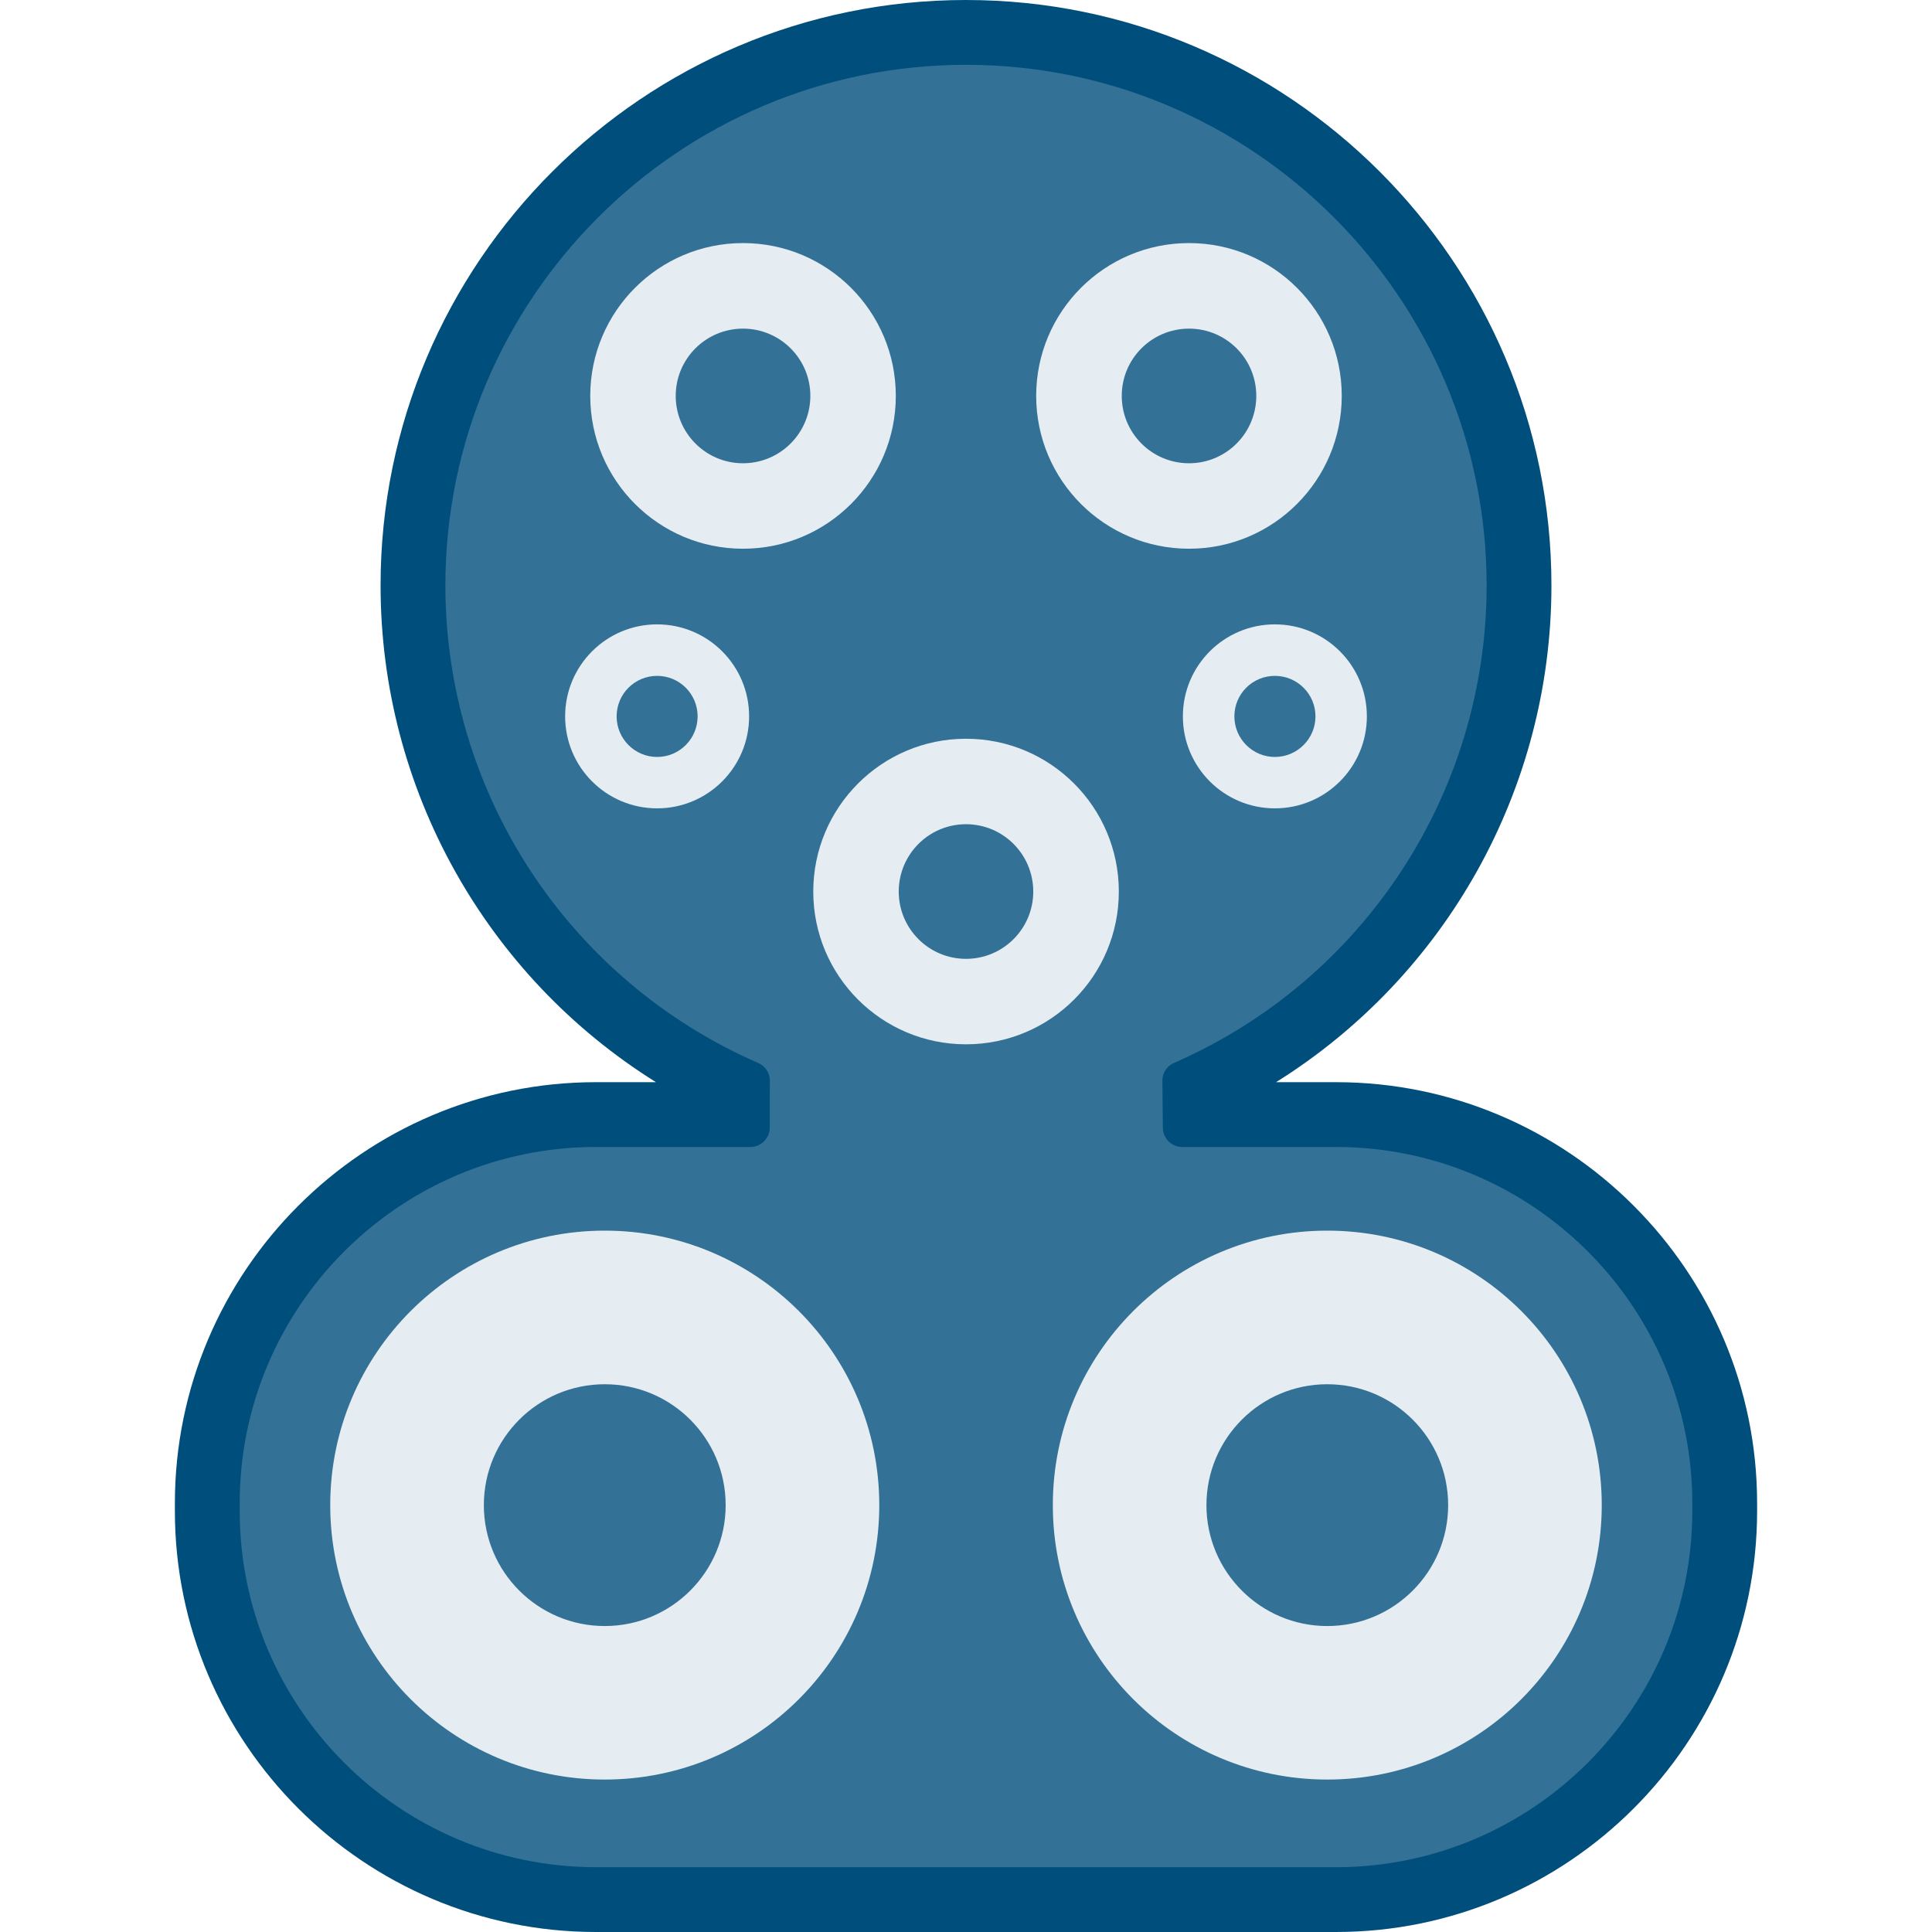
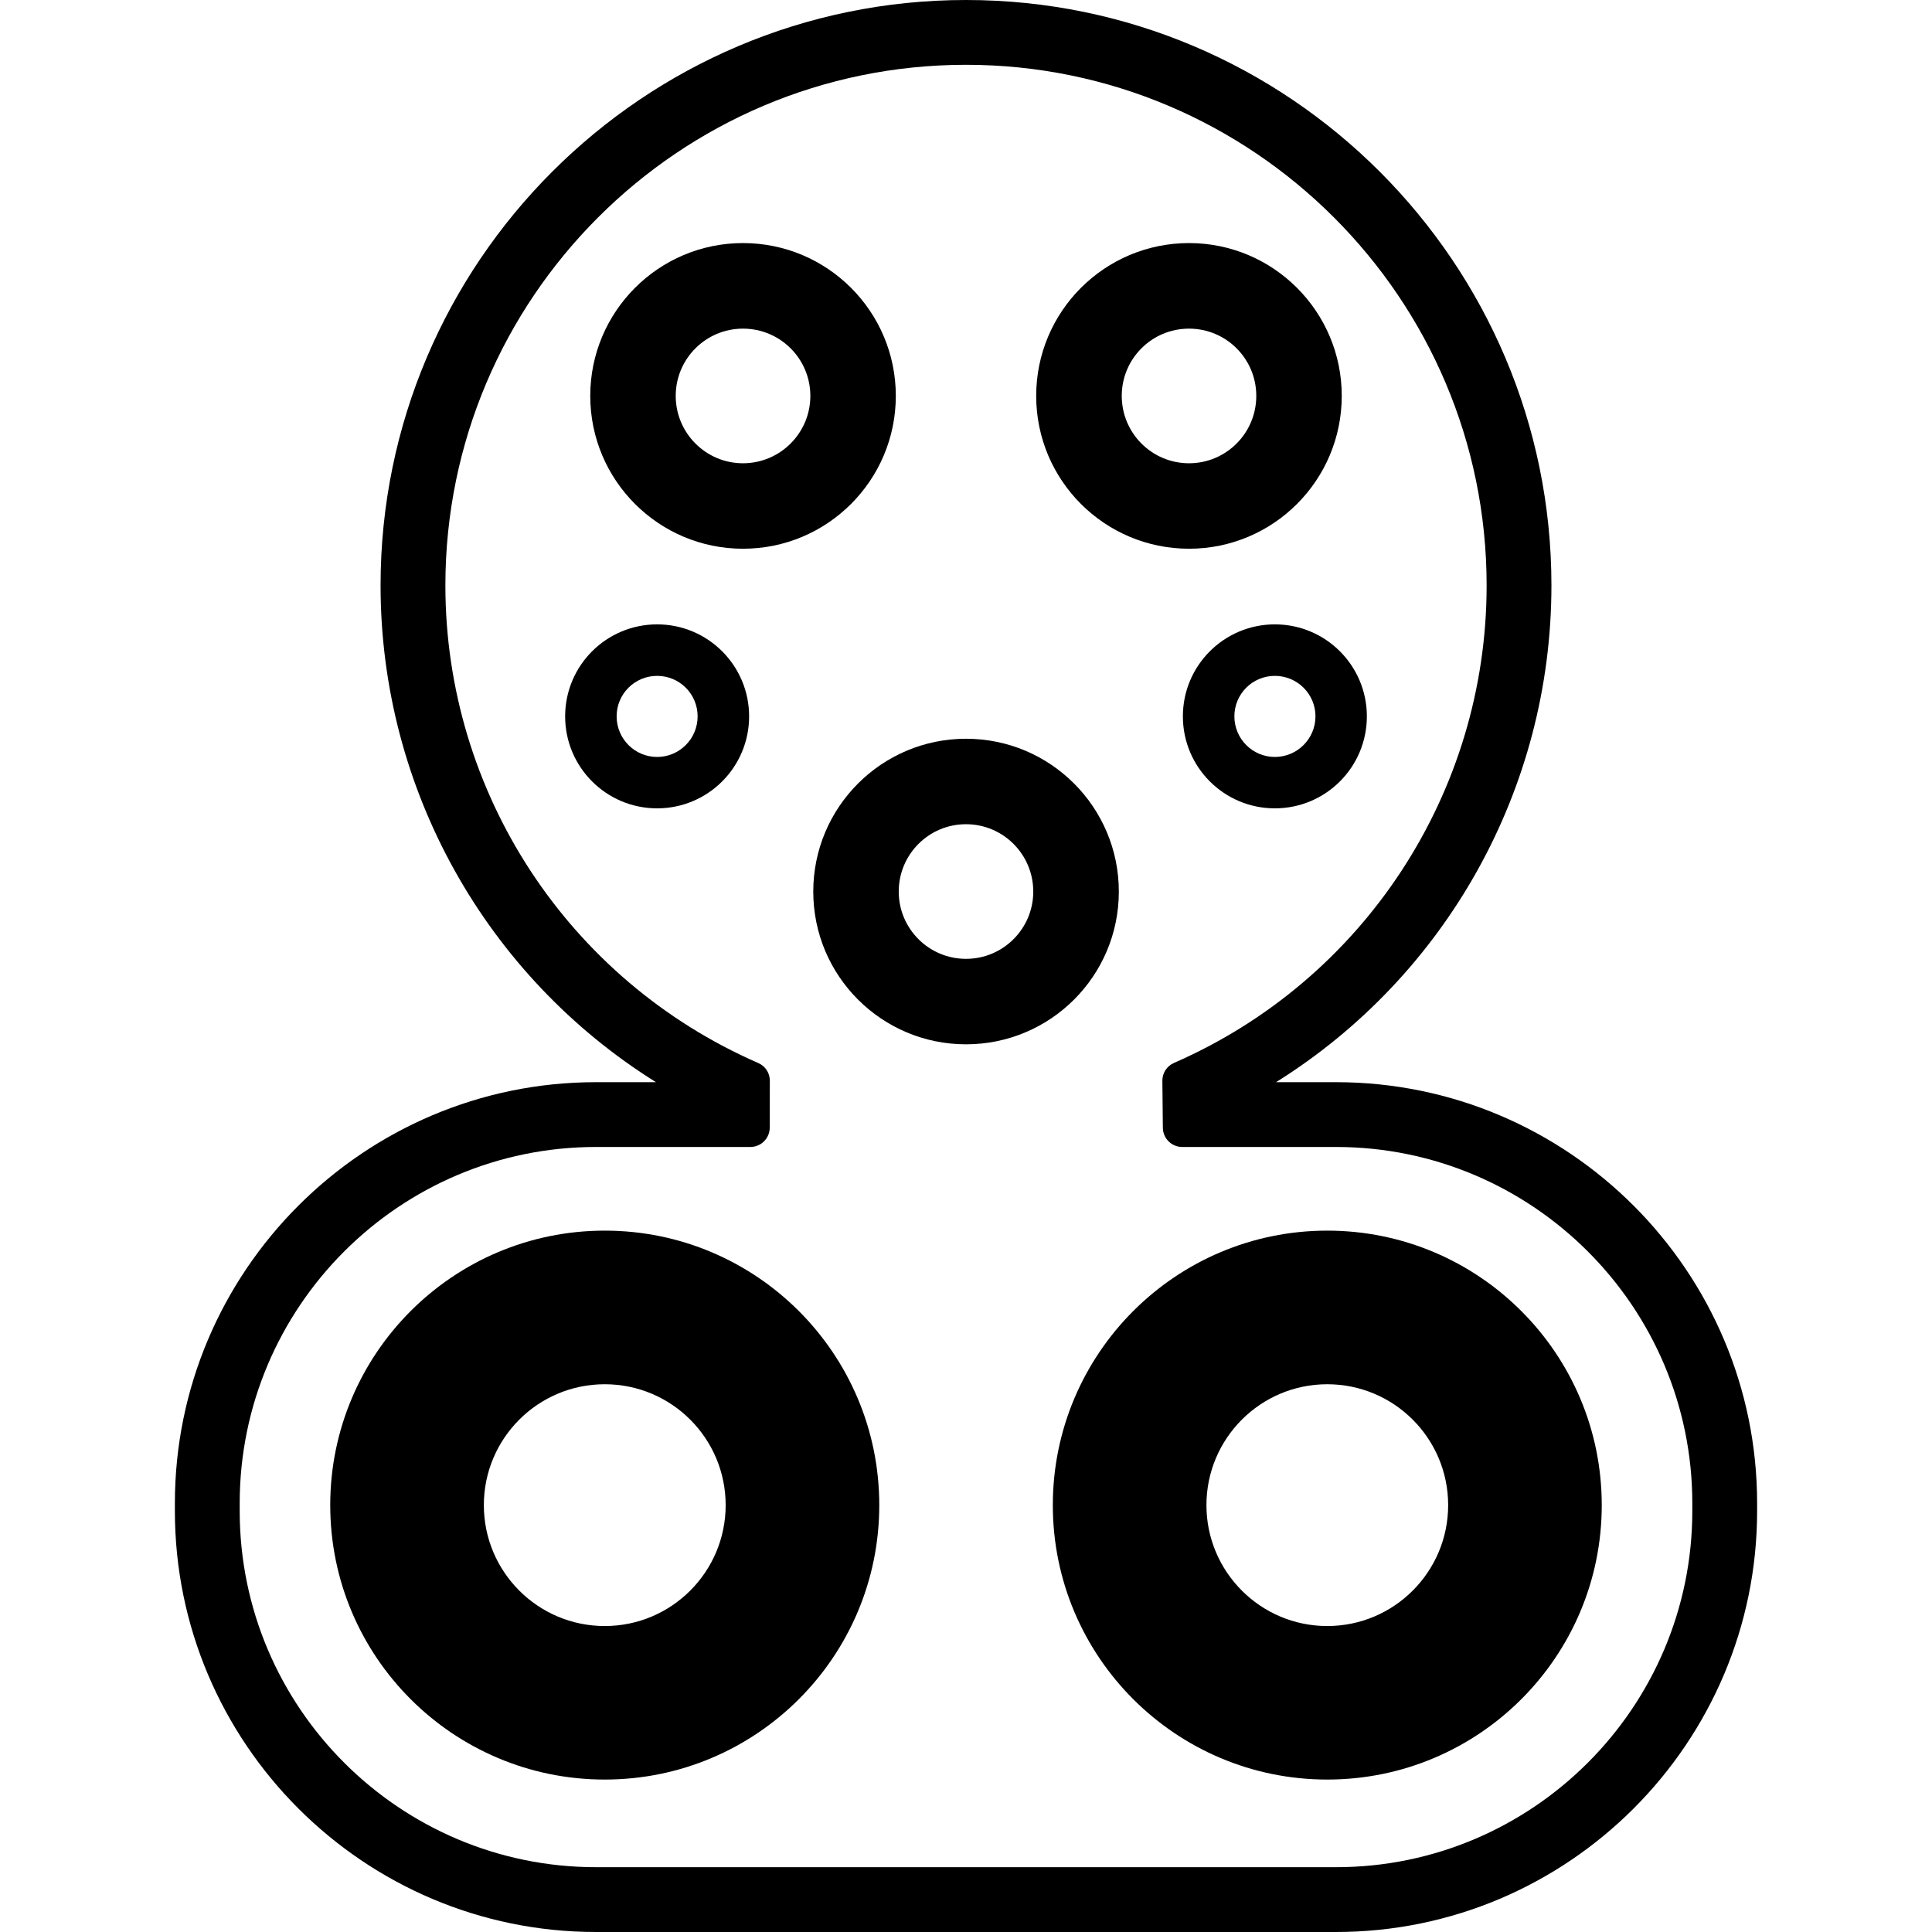
<svg xmlns="http://www.w3.org/2000/svg" version="1.1" id="Layer_1" x="0px" y="0px" viewBox="0 0 512 512" style="enable-background:new 0 0 512 512;" xml:space="preserve">
-   <path style="fill:#004E7C;" d="M354.056,286.789h-15.891c44.939-28.067,72.981-77.597,72.981-131.643  C411.145,69.601,341.544,0,256,0c-85.544,0-155.145,69.601-155.145,155.145c0,54.046,28.042,103.576,72.98,131.643h-15.891  c-61.527,0-111.599,50.073-111.599,111.6v2.012c0,61.527,50.073,111.6,111.599,111.6h196.111c61.527,0,111.599-50.073,111.599-111.6  v-2.012C465.655,336.862,415.582,286.789,354.056,286.789z" />
-   <path style="fill:#337196;" d="M448.481,398.391v2.011c0,52.065-42.36,94.425-94.425,94.425h-196.11  c-52.065,0-94.424-42.36-94.424-94.425v-2.011c0-52.07,42.36-94.429,94.424-94.429h40.914c2.825,0,5.126-2.302,5.126-5.126  l0.024-12.421c0.014-2.054-1.189-3.89-3.062-4.698c-50.377-21.974-82.917-71.652-82.917-126.57  c0-76.079,61.894-137.973,137.968-137.973c76.079,0,137.973,61.894,137.973,137.973c0,54.894-32.516,104.563-82.846,126.537  c-1.902,0.827-3.11,2.691-3.086,4.746l0.128,12.44c0.024,2.815,2.321,5.093,5.126,5.093h40.762  C406.121,303.961,448.481,346.321,448.481,398.391z" />
-   <path style="fill:#E5EDF2;" d="M351.735,326.13c-40.144,0-72.726,32.583-72.726,72.75s32.583,72.722,72.726,72.722  c40.163,0,72.745-32.554,72.745-72.722S391.898,326.13,351.735,326.13z M351.735,430.916c-17.67,0-32.017-14.366-32.017-32.036  c0-17.699,14.347-32.041,32.017-32.041c17.694,0,32.041,14.342,32.041,32.041C383.776,416.551,369.43,430.916,351.735,430.916z" />
-   <path style="fill:#E5EDF2;" d="M160.266,326.13c-40.167,0-72.75,32.583-72.75,72.75s32.583,72.722,72.75,72.722  c40.167,0,72.75-32.554,72.75-72.722S200.434,326.13,160.266,326.13z M160.266,430.916c-17.699,0-32.041-14.366-32.041-32.036  c0-17.699,14.342-32.041,32.041-32.041c17.699,0,32.041,14.342,32.041,32.041C192.307,416.551,177.965,430.916,160.266,430.916z" />
-   <path style="fill:#E5EDF2;" d="M337.855,165.464c-13.466,0-24.379,10.912-24.379,24.379c0,13.465,10.912,24.378,24.379,24.378  c13.466,0,24.378-10.912,24.378-24.378C362.233,176.377,351.321,165.464,337.855,165.464z M337.855,200.601  c-5.933,0-10.732-4.824-10.732-10.757c0-5.934,4.798-10.732,10.732-10.732c5.933,0,10.757,4.798,10.757,10.732  C348.612,195.776,343.788,200.601,337.855,200.601z" />
-   <path style="fill:#E5EDF2;" d="M174.145,165.464c-13.466,0-24.378,10.912-24.378,24.379c0,13.465,10.912,24.378,24.378,24.378  c13.466,0,24.379-10.912,24.379-24.378C198.524,176.377,187.611,165.464,174.145,165.464z M174.145,200.601  c-5.933,0-10.732-4.824-10.732-10.757c0-5.934,4.798-10.732,10.732-10.732c5.934,0,10.732,4.798,10.732,10.732  C184.877,195.776,180.079,200.601,174.145,200.601z" />
-   <path style="fill:#E5EDF2;" d="M256,195.776c-22.341,0-40.476,18.135-40.476,40.502c0,22.366,18.135,40.476,40.476,40.476  c22.366,0,40.502-18.11,40.502-40.476C296.502,213.911,278.366,195.776,256,195.776z M256,254.104  c-9.855,0-17.826-7.996-17.826-17.825c0-9.855,7.971-17.853,17.826-17.853c9.855,0,17.826,7.997,17.826,17.853  C273.826,246.107,265.855,254.104,256,254.104z" />
-   <path style="fill:#E5EDF2;" d="M315.102,64.416c-22.366,0-40.502,18.135-40.502,40.501c0,22.367,18.136,40.502,40.502,40.502  c22.341,0,40.476-18.135,40.476-40.502C355.578,82.551,337.442,64.416,315.102,64.416z M315.102,122.77  c-9.855,0-17.826-7.997-17.826-17.853c0-9.854,7.971-17.825,17.826-17.825s17.826,7.971,17.826,17.825  C332.928,114.773,324.956,122.77,315.102,122.77z" />
-   <path style="fill:#E5EDF2;" d="M196.898,64.416c-22.34,0-40.476,18.135-40.476,40.501c0,22.367,18.136,40.502,40.476,40.502  c22.366,0,40.502-18.135,40.502-40.502C237.4,82.551,219.265,64.416,196.898,64.416z M196.898,122.77  c-9.829,0-17.826-7.997-17.826-17.853c0-9.854,7.997-17.825,17.826-17.825c9.855,0,17.852,7.971,17.852,17.825  C214.75,114.773,206.753,122.77,196.898,122.77z" />
+   <path d="M465.655,398.388v2.012c0,61.527-50.072,111.6-111.599,111.6H157.944c-61.527,0-111.599-50.073-111.599-111.6v-2.012  c0-61.527,50.073-111.6,111.599-111.6h15.891c-44.939-28.067-72.98-77.597-72.98-131.643C100.855,69.601,170.456,0,256,0  c85.544,0,155.145,69.601,155.145,155.145c0,54.046-28.042,103.576-72.981,131.643h15.891  C415.582,286.789,465.655,336.862,465.655,398.388z M354.056,303.961h-40.762c-2.806,0-5.102-2.278-5.126-5.093l-0.128-12.44  c-0.024-2.054,1.184-3.918,3.086-4.746c50.329-21.974,82.846-71.642,82.846-126.537c0-76.079-61.894-137.973-137.973-137.973  c-76.074,0-137.968,61.894-137.968,137.973c0,54.918,32.54,104.596,82.917,126.57c1.874,0.808,3.077,2.644,3.062,4.698  l-0.024,12.421c0,2.825-2.302,5.126-5.126,5.126h-40.914c-52.065,0-94.424,42.36-94.424,94.429v2.011  c0,52.065,42.36,94.425,94.424,94.425h196.11c52.065,0,94.425-42.36,94.425-94.425v-2.011  C448.481,346.321,406.121,303.961,354.056,303.961z" />
+   <path d="M351.735,326.13c-40.144,0-72.726,32.583-72.726,72.75s32.583,72.722,72.726,72.722c40.163,0,72.745-32.554,72.745-72.722  S391.898,326.13,351.735,326.13z M351.735,430.916c-17.67,0-32.017-14.366-32.017-32.036c0-17.699,14.347-32.041,32.017-32.041  c17.694,0,32.041,14.342,32.041,32.041C383.776,416.551,369.43,430.916,351.735,430.916z" />
+   <path d="M160.266,326.13c-40.167,0-72.75,32.583-72.75,72.75s32.583,72.722,72.75,72.722c40.167,0,72.75-32.554,72.75-72.722  S200.434,326.13,160.266,326.13z M160.266,430.916c-17.699,0-32.041-14.366-32.041-32.036c0-17.699,14.342-32.041,32.041-32.041  c17.699,0,32.041,14.342,32.041,32.041C192.307,416.551,177.965,430.916,160.266,430.916z" />
+   <path d="M337.855,165.464c-13.466,0-24.379,10.912-24.379,24.379c0,13.465,10.912,24.378,24.379,24.378  c13.466,0,24.378-10.912,24.378-24.378C362.233,176.377,351.321,165.464,337.855,165.464z M337.855,200.601  c-5.933,0-10.732-4.824-10.732-10.757c0-5.934,4.798-10.732,10.732-10.732c5.933,0,10.757,4.798,10.757,10.732  C348.612,195.776,343.788,200.601,337.855,200.601z" />
+   <path d="M174.145,165.464c-13.466,0-24.378,10.912-24.378,24.379c0,13.465,10.912,24.378,24.378,24.378  c13.466,0,24.379-10.912,24.379-24.378C198.524,176.377,187.611,165.464,174.145,165.464z M174.145,200.601  c-5.933,0-10.732-4.824-10.732-10.757c0-5.934,4.798-10.732,10.732-10.732c5.934,0,10.732,4.798,10.732,10.732  C184.877,195.776,180.079,200.601,174.145,200.601z" />
+   <path d="M256,195.776c-22.341,0-40.476,18.135-40.476,40.502c0,22.366,18.135,40.476,40.476,40.476  c22.366,0,40.502-18.11,40.502-40.476C296.502,213.911,278.366,195.776,256,195.776z M256,254.104  c-9.855,0-17.826-7.996-17.826-17.825c0-9.855,7.971-17.853,17.826-17.853c9.855,0,17.826,7.997,17.826,17.853  C273.826,246.107,265.855,254.104,256,254.104z" />
+   <path d="M315.102,64.416c-22.366,0-40.502,18.135-40.502,40.501c0,22.367,18.136,40.502,40.502,40.502  c22.341,0,40.476-18.135,40.476-40.502C355.578,82.551,337.442,64.416,315.102,64.416z M315.102,122.77  c-9.855,0-17.826-7.997-17.826-17.853c0-9.854,7.971-17.825,17.826-17.825s17.826,7.971,17.826,17.825  C332.928,114.773,324.956,122.77,315.102,122.77z" />
+   <path d="M196.898,64.416c-22.34,0-40.476,18.135-40.476,40.501c0,22.367,18.136,40.502,40.476,40.502  c22.366,0,40.502-18.135,40.502-40.502C237.4,82.551,219.265,64.416,196.898,64.416z M196.898,122.77  c-9.829,0-17.826-7.997-17.826-17.853c0-9.854,7.997-17.825,17.826-17.825c9.855,0,17.852,7.971,17.852,17.825  C214.75,114.773,206.753,122.77,196.898,122.77z" />
</svg>
